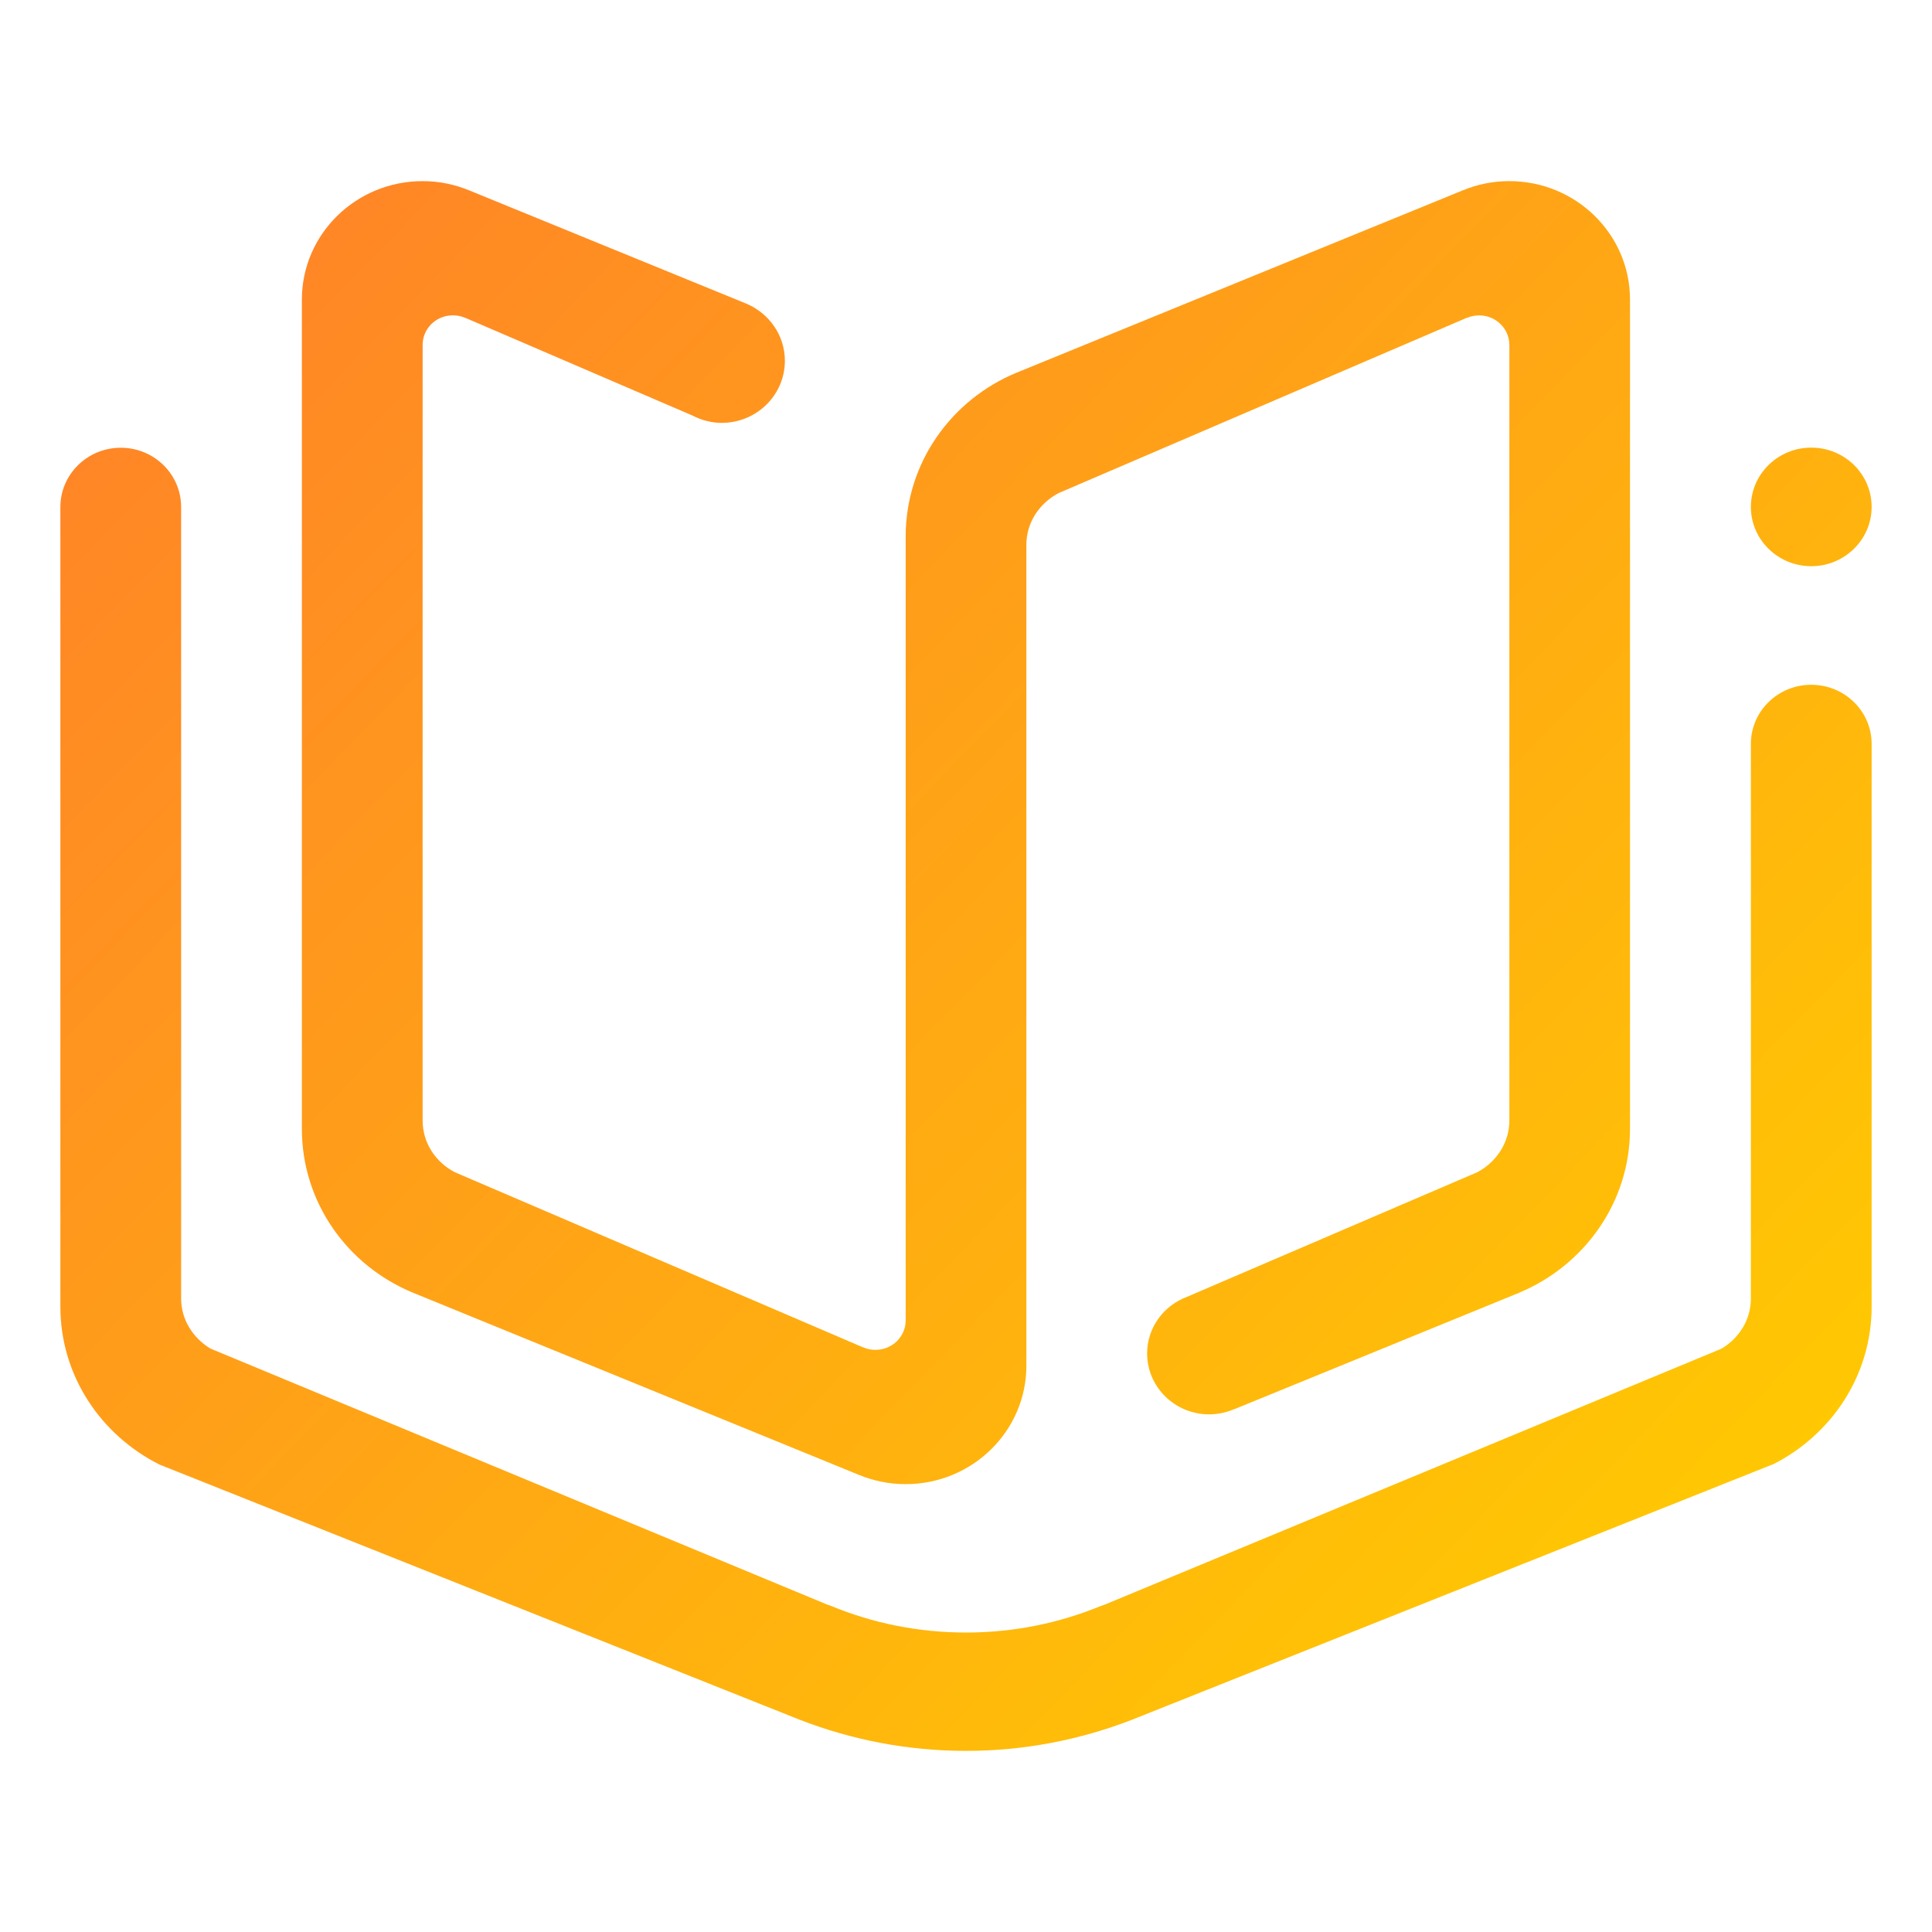
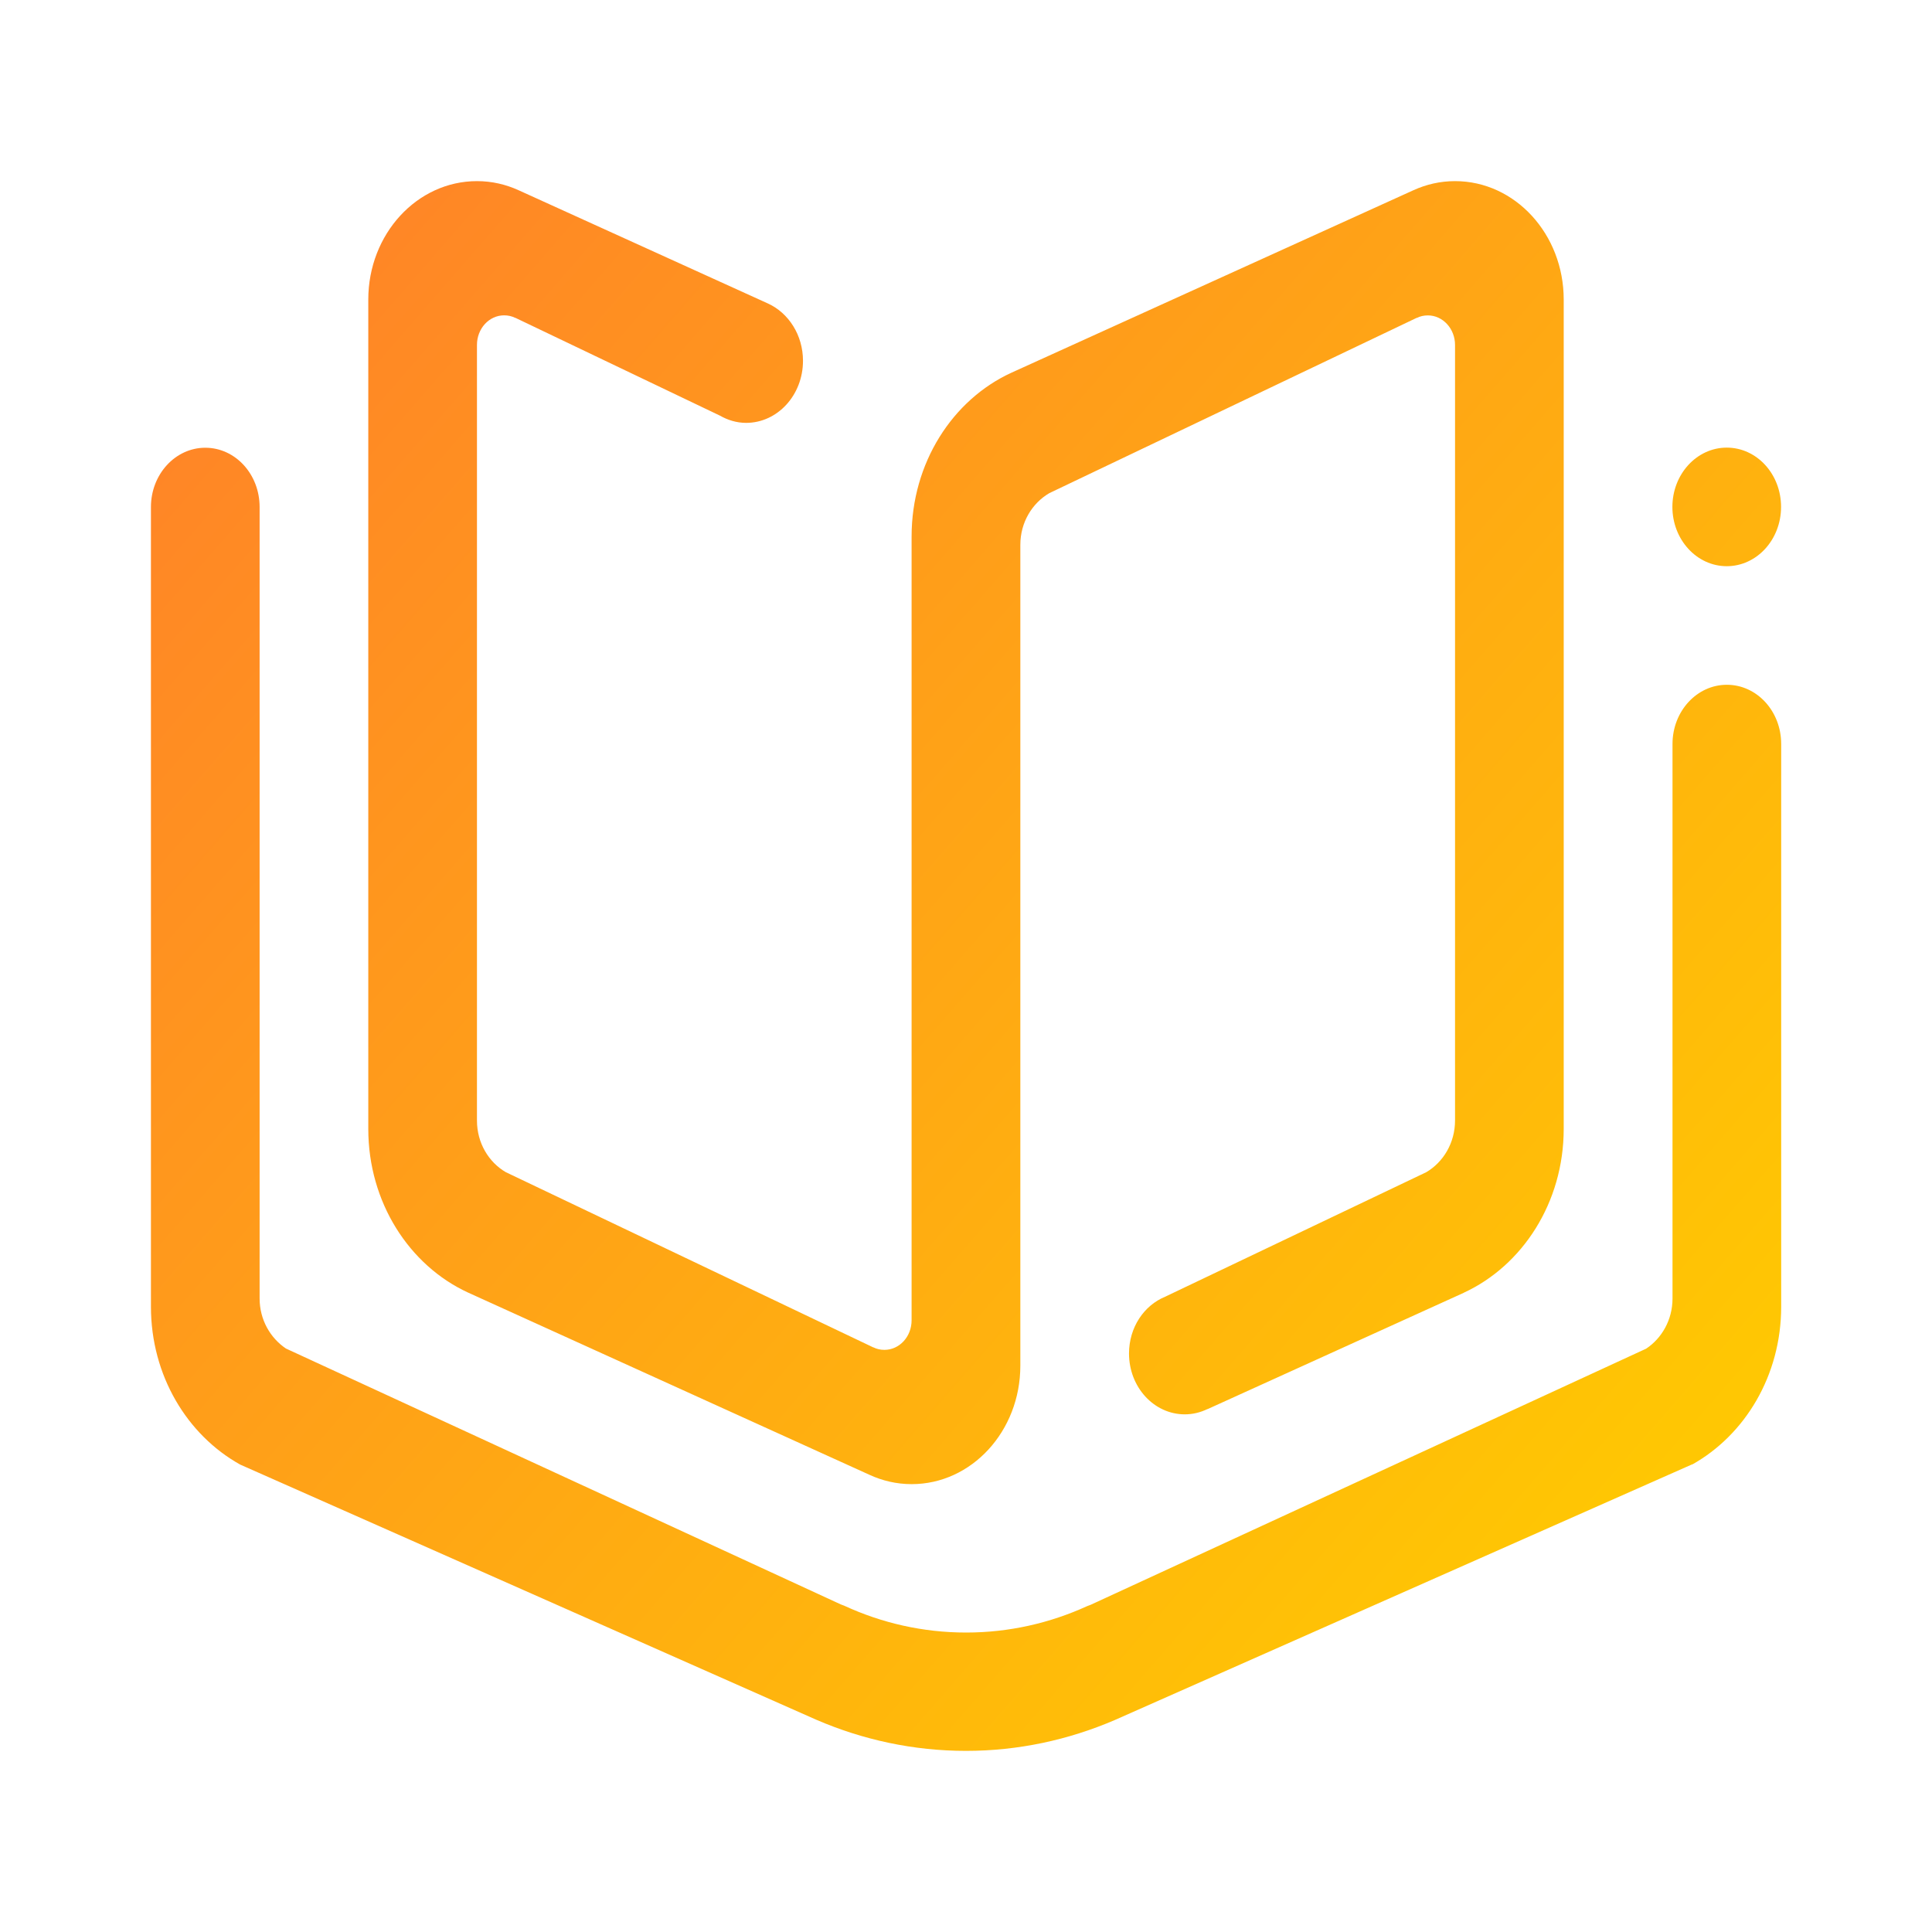
<svg xmlns="http://www.w3.org/2000/svg" xmlns:xlink="http://www.w3.org/1999/xlink" width="16" height="16" version="1.1" id="svg3539">
  <defs id="defs3519">
    <linearGradient id="linearGradient1">
      <stop style="stop-color:#ff7f2a;stop-opacity:1" offset="0" id="stop1" />
      <stop style="stop-color:#ffcc00;stop-opacity:1" offset="1" id="stop2" />
    </linearGradient>
    <linearGradient id="linearGradient4191">
      <stop style="stop-color:#ffa92d;stop-opacity:1" offset="0" id="stop3490" />
      <stop style="stop-color:#ffdaa5;stop-opacity:1" offset="1" id="stop3492" />
    </linearGradient>
    <linearGradient id="0">
      <stop offset="0" stop-color="#ffffff" id="stop3495" />
      <stop offset="1" stop-color="#ffffff" stop-opacity="0" id="stop3497" />
    </linearGradient>
    <linearGradient xlink:href="#2" id="1" y1="543.798" x2="0" y2="503.798" gradientUnits="userSpaceOnUse" gradientTransform="matrix(1.312503,0,0,1.05,-403.6409,-546.6321)" />
    <linearGradient id="2">
      <stop stop-color="#426467" id="stop3501" />
      <stop offset="1" stop-color="#525b58" id="stop3503" />
    </linearGradient>
    <linearGradient xlink:href="#0" id="5" y1="527.798" x2="0" y2="504.798" gradientUnits="userSpaceOnUse" gradientTransform="matrix(1,0,0,1.004785,-278.9613,-523.8526)" />
    <linearGradient id="6" y1="-0.883" x1="-41.26" y2="37.956" x2="-2.994" gradientUnits="userSpaceOnUse" gradientTransform="translate(-1.01,-1.022)">
      <stop stop-color="#21c9fb" id="stop3507" />
      <stop offset="1" stop-color="#1a86f2" id="stop3509" />
    </linearGradient>
    <linearGradient xlink:href="#6" id="7" x1="45" y1="36" x2="14" y2="12" gradientUnits="userSpaceOnUse" gradientTransform="matrix(1,0,0,1.004785,105.6102,-21.66321)" />
    <linearGradient xlink:href="#linearGradient4191" id="linearGradient4197" x1="13.813" y1="20.942" x2="13.813" y2="4.102" gradientUnits="userSpaceOnUse" gradientTransform="matrix(1,0,0,1.004785,103.6102,-21.66321)" />
    <linearGradient id="b" y1="4" x1="8" y2="18" gradientUnits="userSpaceOnUse" x2="22" gradientTransform="matrix(1,0,0,1.004785,105.6102,-21.66321)">
      <stop stop-color="#292c2f" id="stop3514" />
      <stop offset="1" stop-opacity="0" id="stop3516" />
    </linearGradient>
    <linearGradient id="linearGradient4717">
      <stop style="stop-color:#12375a;stop-opacity:1" offset="0" id="stop7-3" />
      <stop style="stop-color:#537596;stop-opacity:1" offset="1" id="stop9-6" />
    </linearGradient>
    <linearGradient id="linearGradient927" x1="22.676" x2="23.373" y1="47.124" y2="5.518" gradientTransform="matrix(0.31633,0,0,0.31633,-30.16869,-10.86469)" gradientUnits="userSpaceOnUse">
      <stop stop-color="#ff9913" offset="0" id="stop360" />
      <stop stop-color="#faee18" offset="1" id="stop362" />
    </linearGradient>
    <linearGradient id="linearGradient935" x1="24.677" x2="24.989" y1="45.614" y2="25.619" gradientTransform="matrix(0.31633,0,0,0.31633,-30.16879,-10.86469)" gradientUnits="userSpaceOnUse">
      <stop stop-color="#fade17" offset="0" id="stop365" />
      <stop stop-color="#fade17" stop-opacity="0" offset="1" id="stop367" />
    </linearGradient>
    <linearGradient xlink:href="#2" id="1-3" y1="543.798" x2="0" y2="503.798" gradientUnits="userSpaceOnUse" gradientTransform="matrix(1.312503,0,0,1.05,-508.251,-521.9881)" />
    <linearGradient xlink:href="#0" id="5-5" y1="527.798" x2="0" y2="504.798" gradientUnits="userSpaceOnUse" gradientTransform="matrix(1,0,0,1.004785,-383.5714,-499.2085)" />
-     <linearGradient xlink:href="#linearGradient1" id="linearGradient2" x1="0.5" y1="1.5" x2="13.918" y2="14.5" gradientUnits="userSpaceOnUse" />
+     <linearGradient xlink:href="#linearGradient1" id="linearGradient2" x1="0.5" y1="1.5" x2="13.918" y2="14.5" gradientUnits="userSpaceOnUse" gradientTransform="matrix(0.9000005,0,0,1,0.7999998,0)" />
  </defs>
-   <path d="m 14.682,12.127 -5.317,2.119 c -0.424,0.163 -0.883,0.254 -1.365,0.254 -0.486,0 -0.949,-0.092 -1.375,-0.257 L 1.321,12.129 C 0.835,11.885 0.5,11.393 0.5,10.821 V 5.18 4.199 c 0,-0.271 0.224,-0.491 0.5,-0.491 0.276,0 0.5,0.219 0.5,0.491 v 0.399 0.583 5.572 c 0,0.177 0.099,0.328 0.242,0.415 l 5.105,2.119 c 0.011,0.005 0.021,0.006 0.032,0.011 0.344,0.143 0.723,0.222 1.121,0.222 0.395,0 0.771,-0.078 1.114,-0.219 0.011,-0.005 0.021,-0.006 0.032,-0.011 l 5.111,-2.121 c 0.144,-0.086 0.243,-0.238 0.243,-0.415 V 7.142 6.559 6.161 c 0,-0.271 0.224,-0.49 0.5,-0.49 0.276,0 0.5,0.219 0.5,0.49 v 0.981 3.679 c 2.8e-5,0.571 -0.333,1.062 -0.818,1.307 z m 0.318,-7.438 c -0.276,0 -0.5,-0.22 -0.5,-0.491 0,-0.271 0.224,-0.491 0.5,-0.491 0.276,0 0.5,0.219 0.5,0.491 0,0.271 -0.224,0.491 -0.5,0.491 z m -2.419,6.017 -2.358,0.964 v -0.001 c -0.064,0.028 -0.135,0.044 -0.209,0.044 -0.283,0 -0.514,-0.225 -0.514,-0.504 0,-0.216 0.138,-0.398 0.332,-0.47 L 12.234,9.708 C 12.39,9.625 12.5,9.466 12.5,9.279 V 2.857 c 0,-0.135 -0.112,-0.245 -0.25,-0.245 -0.036,0 -0.071,0.007 -0.103,0.021 V 2.632 L 8.766,4.084 C 8.609,4.167 8.5,4.326 8.5,4.512 v 5.817 0.981 c 0,0.542 -0.448,0.981 -1,0.981 -0.138,0 -0.27,-0.028 -0.39,-0.078 L 3.416,10.704 C 2.877,10.48 2.5,9.958 2.5,9.349 V 2.481 c 0,-0.542 0.448,-0.981 1,-0.981 0.136,0 0.265,0.027 0.384,0.076 l 2.295,0.938 c 0.188,0.078 0.321,0.261 0.321,0.474 0,0.284 -0.234,0.514 -0.523,0.514 -0.087,0 -0.169,-0.023 -0.241,-0.06 L 3.853,2.632 c -0.001,0 0,4.88e-4 -0.001,4.88e-4 -0.031,-0.014 -0.065,-0.021 -0.102,-0.021 -0.139,0 -0.25,0.11 -0.25,0.245 v 6.423 c 0,0.187 0.109,0.346 0.266,0.428 l 3.382,1.451 c 5.006e-4,0 0,-4.91e-4 5.006e-4,-4.91e-4 0.031,0.014 0.066,0.021 0.102,0.021 0.138,0 0.25,-0.109 0.25,-0.245 V 4.689 4.443 c 0,-0.61 0.378,-1.133 0.917,-1.356 L 12.115,1.576 c 0.119,-0.049 0.248,-0.076 0.384,-0.076 0.552,0 1,0.439 1,0.981 v 6.868 c -2.5e-5,0.61 -0.38,1.133 -0.919,1.357 z" id="path2" style="fill:url(#linearGradient2)" />
+   <path d="m 14.014,12.127 -4.785,2.119 c -0.381,0.163 -0.795,0.254 -1.229,0.254 -0.437,0 -0.855,-0.092 -1.238,-0.257 L 1.989,12.129 C 1.551,11.885 1.25,11.393 1.25,10.821 V 5.18 4.199 c 0,-0.271 0.202,-0.491 0.45,-0.491 0.249,0 0.45,0.219 0.45,0.491 v 0.399 0.583 5.572 c 0,0.177 0.089,0.328 0.218,0.415 l 4.595,2.119 c 0.01,0.005 0.019,0.006 0.029,0.011 0.31,0.143 0.651,0.222 1.009,0.222 0.355,0 0.694,-0.078 1.003,-0.219 0.01,-0.005 0.019,-0.006 0.029,-0.011 l 4.6,-2.121 c 0.129,-0.086 0.218,-0.238 0.218,-0.415 V 7.142 6.559 6.161 c 0,-0.271 0.202,-0.49 0.45,-0.49 0.249,0 0.45,0.219 0.45,0.49 v 0.981 3.679 c 3e-5,0.571 -0.3,1.062 -0.736,1.307 z m 0.286,-7.438 c -0.248,0 -0.45,-0.22 -0.45,-0.491 0,-0.271 0.202,-0.491 0.45,-0.491 0.249,0 0.45,0.219 0.45,0.491 0,0.271 -0.201,0.491 -0.45,0.491 z m -2.177,6.017 -2.123,0.964 v -0.001 c -0.058,0.028 -0.121,0.044 -0.188,0.044 -0.255,0 -0.462,-0.225 -0.462,-0.504 0,-0.216 0.124,-0.398 0.299,-0.47 L 11.811,9.708 c 0.14,-0.082 0.239,-0.241 0.239,-0.429 V 2.857 c 0,-0.135 -0.101,-0.245 -0.225,-0.245 -0.033,0 -0.064,0.007 -0.092,0.021 V 2.632 L 8.69,4.084 C 8.548,4.167 8.45,4.326 8.45,4.512 v 5.817 0.981 c 0,0.542 -0.403,0.981 -0.9,0.981 -0.125,0 -0.243,-0.028 -0.351,-0.078 L 3.875,10.704 C 3.39,10.48 3.05,9.958 3.05,9.349 V 2.481 c 0,-0.542 0.403,-0.981 0.9,-0.981 0.123,0 0.239,0.027 0.346,0.076 l 2.065,0.938 c 0.17,0.078 0.289,0.261 0.289,0.474 0,0.284 -0.211,0.514 -0.471,0.514 -0.079,0 -0.152,-0.023 -0.217,-0.06 L 4.268,2.632 c -0.001,0 0,4.88e-4 -0.001,4.88e-4 -0.028,-0.014 -0.059,-0.021 -0.092,-0.021 -0.125,0 -0.225,0.11 -0.225,0.245 v 6.423 c 0,0.187 0.098,0.346 0.239,0.428 l 3.043,1.451 c 4.503e-4,0 0,-4.91e-4 4.503e-4,-4.91e-4 0.028,0.014 0.059,0.021 0.092,0.021 0.124,0 0.225,-0.109 0.225,-0.245 V 4.689 4.443 c 0,-0.61 0.34,-1.133 0.826,-1.356 L 11.704,1.576 c 0.107,-0.049 0.223,-0.076 0.346,-0.076 0.497,0 0.9,0.439 0.9,0.981 v 6.868 c -2.2e-5,0.61 -0.342,1.133 -0.828,1.357 z" id="path2" style="fill:url(#linearGradient2);stroke-width:0.949" />
</svg>
